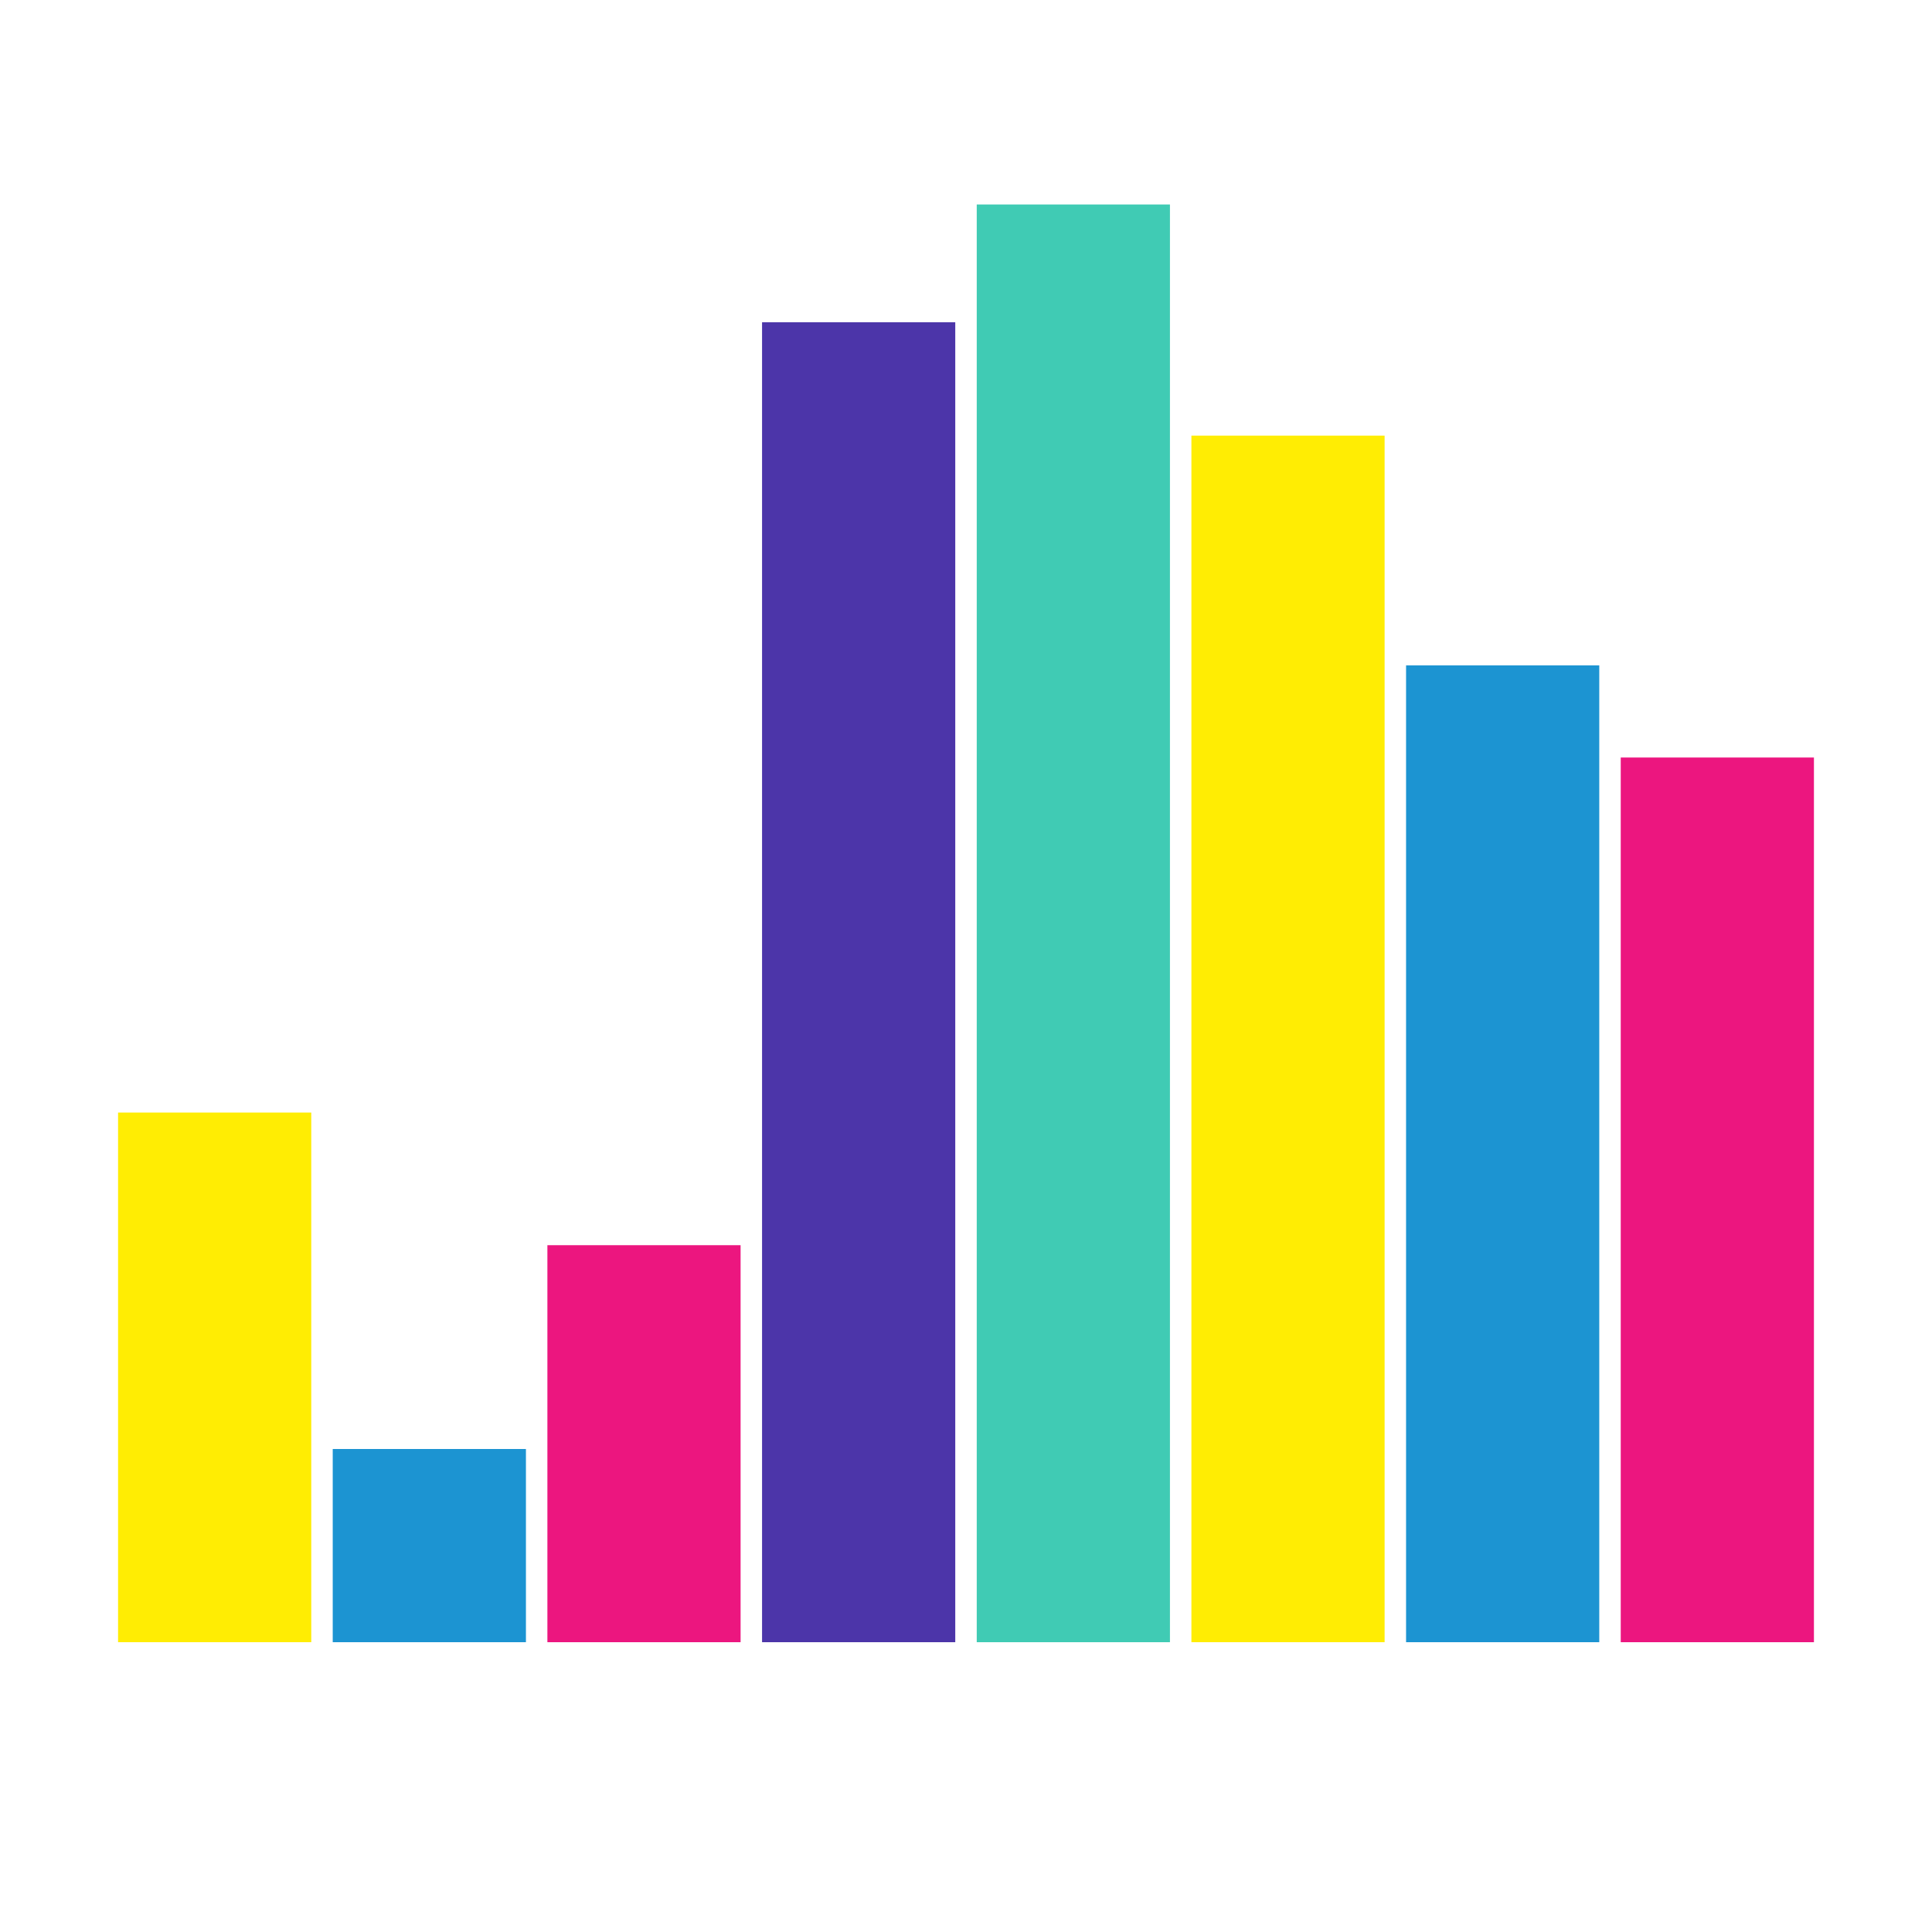
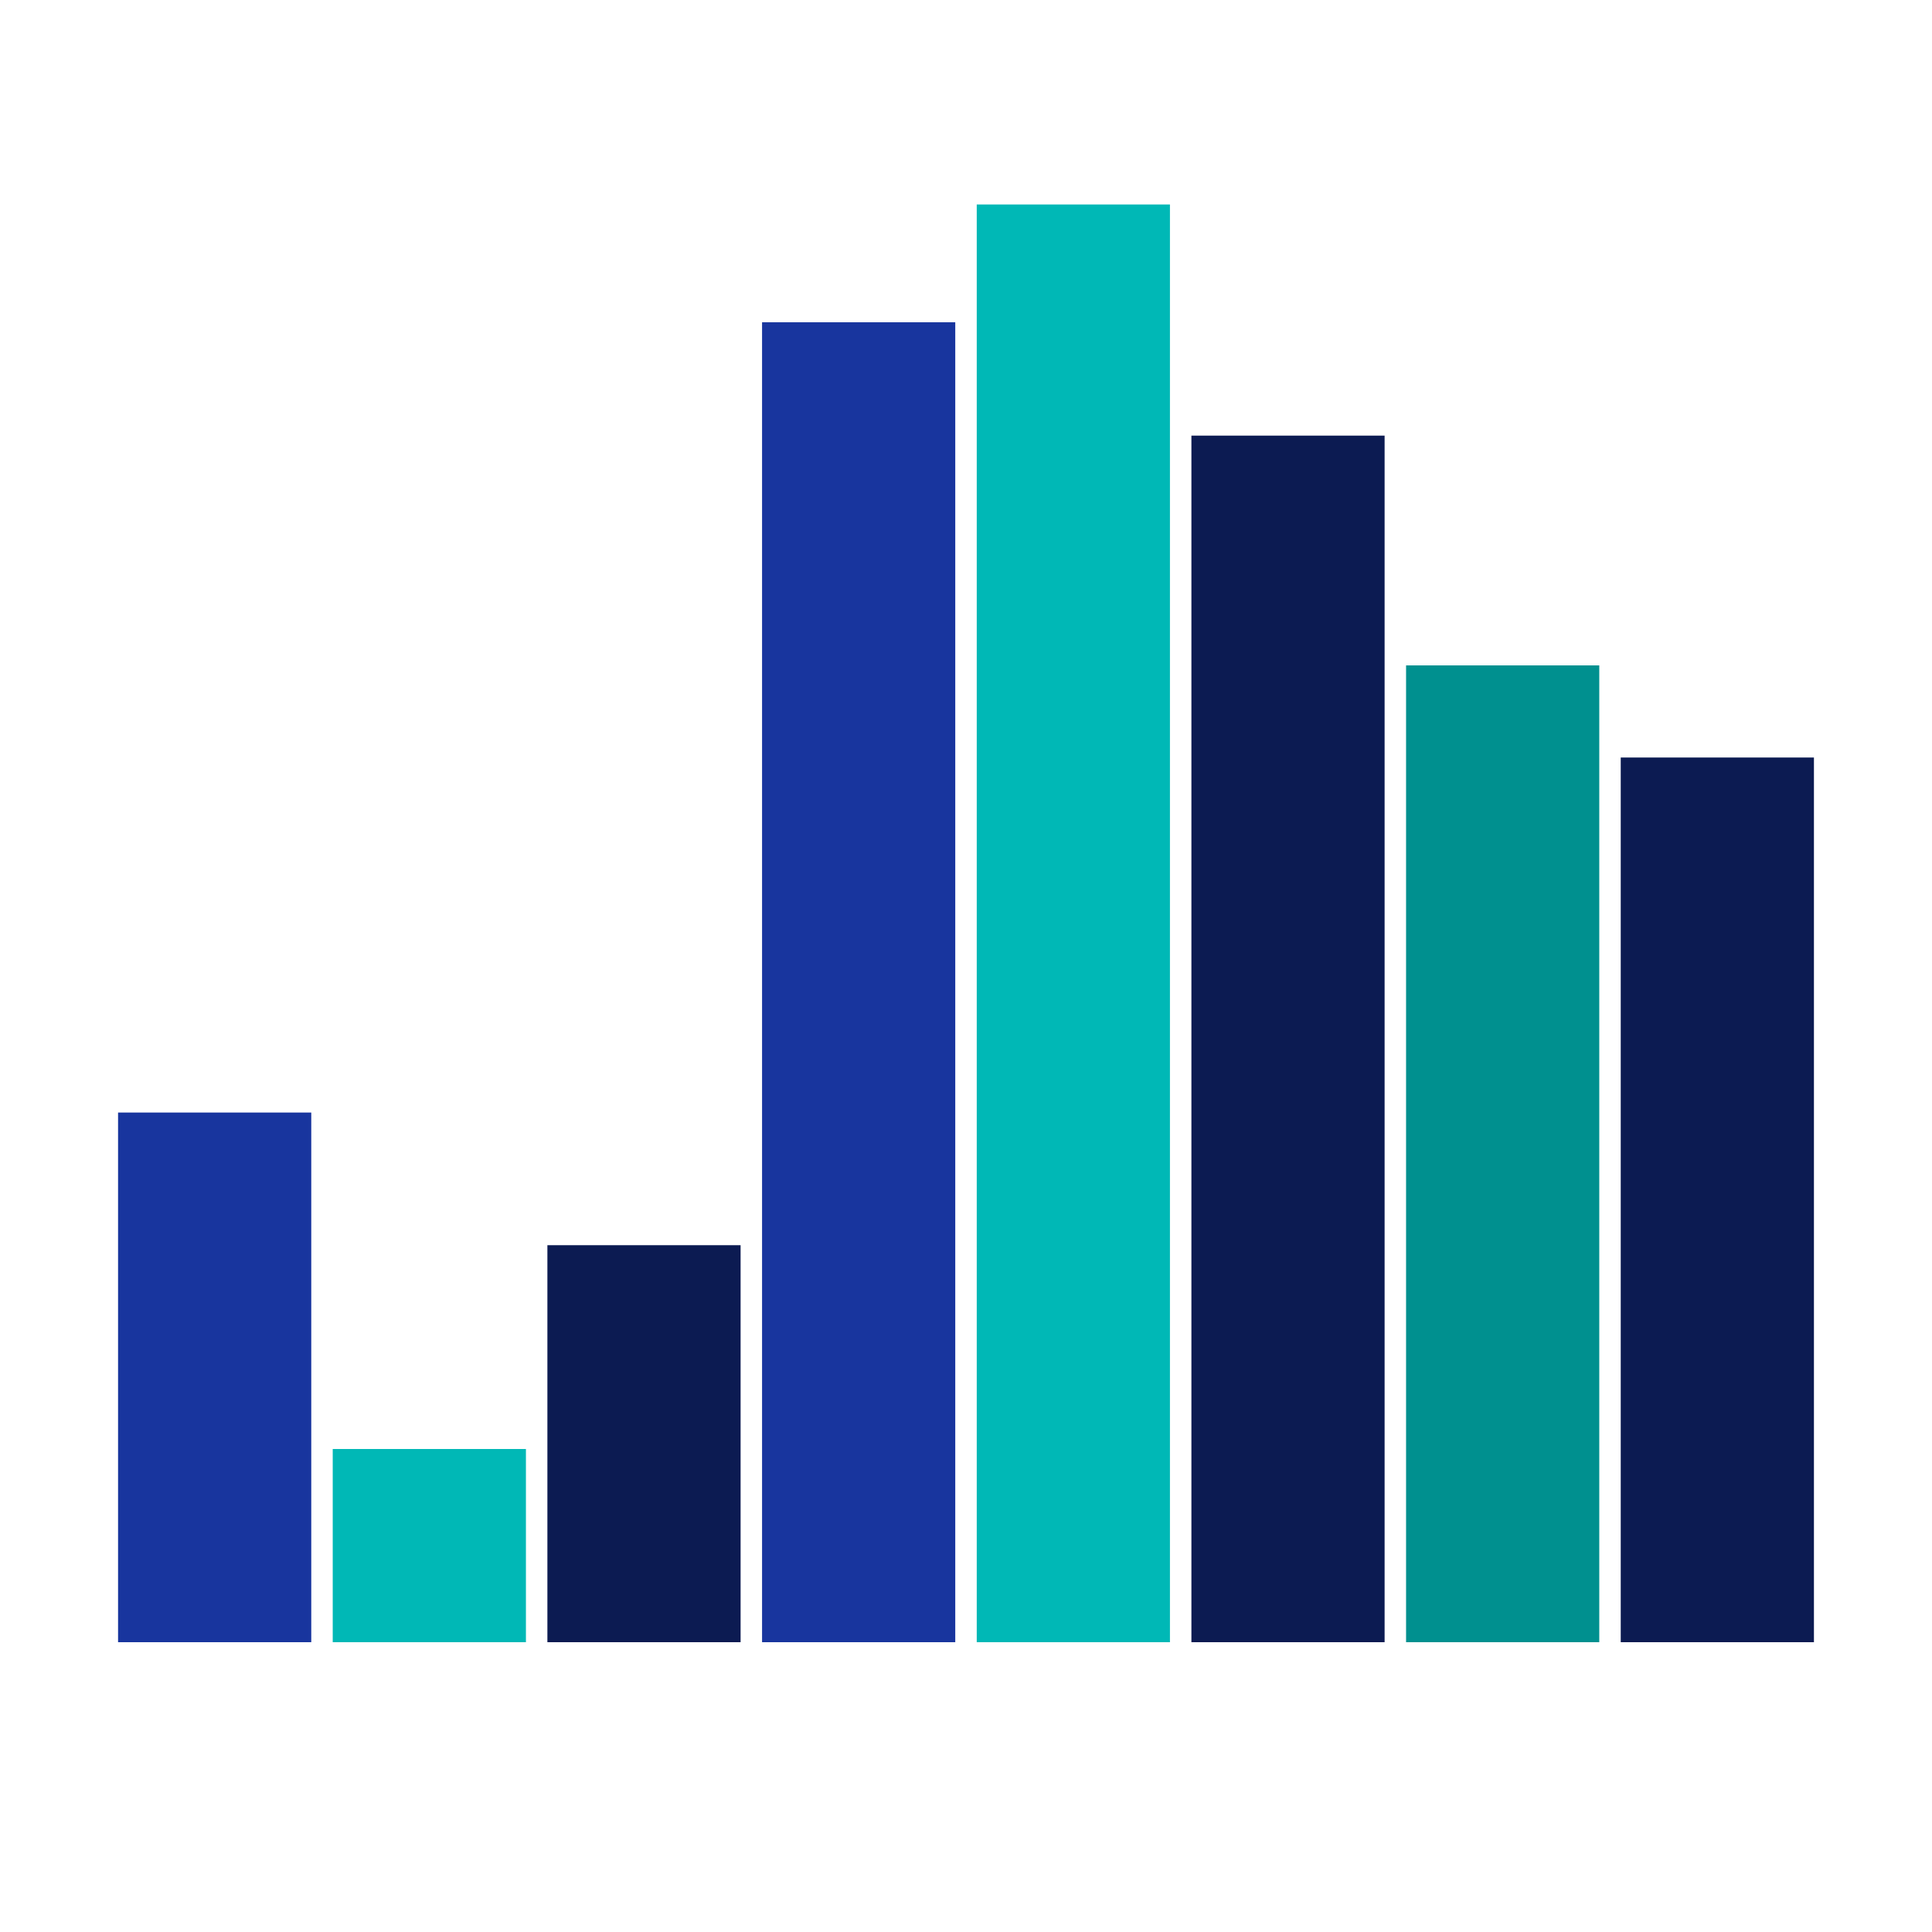
<svg xmlns="http://www.w3.org/2000/svg" class="lds-equalizer" width="93px" height="93px" viewBox="0 0 100 100" preserveAspectRatio="xMidYMid" style="background: none;">
  <g transform="rotate(180 50 50)">
-     <rect ng-attr-x="{{11.111 - config.width/2}}" y="15" ng-attr-width="{{config.width}}" height="45.791" fill="#ec167f" x="6.111" width="10">
+     <rect ng-attr-x="{{11.111 - config.width/2}}" y="15" ng-attr-width="{{config.width}}" height="45.791" fill="#0c1b52" x="6.111" width="10">
      <animate attributeName="height" calcMode="spline" values="50;75;10;50" times="0;0.33;0.66;1" ng-attr-dur="{{config.speed}}" keySplines="0.5 0 0.5 1;0.5 0 0.5 1;0.5 0 0.5 1" repeatCount="indefinite" begin="-0.325s" dur="1.3">
</animate>
    </rect>
-     <rect ng-attr-x="{{22.222 - config.width/2}}" y="15" ng-attr-width="{{config.width}}" height="50.559" fill="#1c94d2" x="17.222" width="10">
+     <rect ng-attr-x="{{22.222 - config.width/2}}" y="15" ng-attr-width="{{config.width}}" height="50.559" fill="#00908f" x="17.222" width="10">
      <animate attributeName="height" calcMode="spline" values="50;75;10;50" times="0;0.33;0.66;1" ng-attr-dur="{{config.speed}}" keySplines="0.5 0 0.5 1;0.5 0 0.5 1;0.5 0 0.5 1" repeatCount="indefinite" begin="-0.488s" dur="1.3">
</animate>
    </rect>
-     <rect ng-attr-x="{{33.333 - config.width/2}}" y="15" ng-attr-width="{{config.width}}" height="62.452" fill="#ffed03" x="28.333" width="10">
+     <rect ng-attr-x="{{33.333 - config.width/2}}" y="15" ng-attr-width="{{config.width}}" height="62.452" fill="#0c1b52" x="28.333" width="10">
      <animate attributeName="height" calcMode="spline" values="50;75;10;50" times="0;0.33;0.66;1" ng-attr-dur="{{config.speed}}" keySplines="0.5 0 0.5 1;0.5 0 0.5 1;0.5 0 0.5 1" repeatCount="indefinite" begin="-0.65s" dur="1.3">
</animate>
    </rect>
-     <rect ng-attr-x="{{44.444 - config.width/2}}" y="15" ng-attr-width="{{config.width}}" height="74.416" fill="#40cbb4" x="39.444" width="10">
+     <rect ng-attr-x="{{44.444 - config.width/2}}" y="15" ng-attr-width="{{config.width}}" height="74.416" fill="#00b8b6" x="39.444" width="10">
      <animate attributeName="height" calcMode="spline" values="50;75;10;50" times="0;0.33;0.66;1" ng-attr-dur="{{config.speed}}" keySplines="0.5 0 0.5 1;0.5 0 0.5 1;0.5 0 0.5 1" repeatCount="indefinite" begin="-0.812s" dur="1.3">
</animate>
    </rect>
-     <rect ng-attr-x="{{55.556 - config.width/2}}" y="15" ng-attr-width="{{config.width}}" height="68.319" fill="#4c35a9" x="50.556" width="10">
+     <rect ng-attr-x="{{55.556 - config.width/2}}" y="15" ng-attr-width="{{config.width}}" height="68.319" fill="#18359e" x="50.556" width="10">
      <animate attributeName="height" calcMode="spline" values="50;75;10;50" times="0;0.33;0.66;1" ng-attr-dur="{{config.speed}}" keySplines="0.5 0 0.5 1;0.5 0 0.5 1;0.5 0 0.5 1" repeatCount="indefinite" begin="-0.975s" dur="1.3">
</animate>
    </rect>
-     <rect ng-attr-x="{{66.667 - config.width/2}}" y="15" ng-attr-width="{{config.width}}" height="20.549" fill="#ec167f" x="61.667" width="10">
+     <rect ng-attr-x="{{66.667 - config.width/2}}" y="15" ng-attr-width="{{config.width}}" height="20.549" fill="#0c1b52" x="61.667" width="10">
      <animate attributeName="height" calcMode="spline" values="50;75;10;50" times="0;0.33;0.66;1" ng-attr-dur="{{config.speed}}" keySplines="0.5 0 0.5 1;0.5 0 0.5 1;0.5 0 0.5 1" repeatCount="indefinite" begin="-0.163s" dur="1.3">
</animate>
    </rect>
-     <rect ng-attr-x="{{77.778 - config.width/2}}" y="15" ng-attr-width="{{config.width}}" height="10" fill="#1c94d2" x="72.778" width="10">
+     <rect ng-attr-x="{{77.778 - config.width/2}}" y="15" ng-attr-width="{{config.width}}" height="10" fill="#00b8b6" x="72.778" width="10">
      <animate attributeName="height" calcMode="spline" values="50;75;10;50" times="0;0.33;0.66;1" ng-attr-dur="{{config.speed}}" keySplines="0.5 0 0.5 1;0.5 0 0.5 1;0.5 0 0.5 1" repeatCount="indefinite" begin="0s" dur="1.3">
</animate>
    </rect>
-     <rect ng-attr-x="{{88.889 - config.width/2}}" y="15" ng-attr-width="{{config.width}}" height="27.415" fill="#ffed03" x="83.889" width="10">
+     <rect ng-attr-x="{{88.889 - config.width/2}}" y="15" ng-attr-width="{{config.width}}" height="27.415" fill="#18359e" x="83.889" width="10">
      <animate attributeName="height" calcMode="spline" values="50;75;10;50" times="0;0.33;0.66;1" ng-attr-dur="{{config.speed}}" keySplines="0.5 0 0.5 1;0.5 0 0.5 1;0.5 0 0.5 1" repeatCount="indefinite" begin="-1.137s" dur="1.3">
</animate>
    </rect>
  </g>
</svg>
